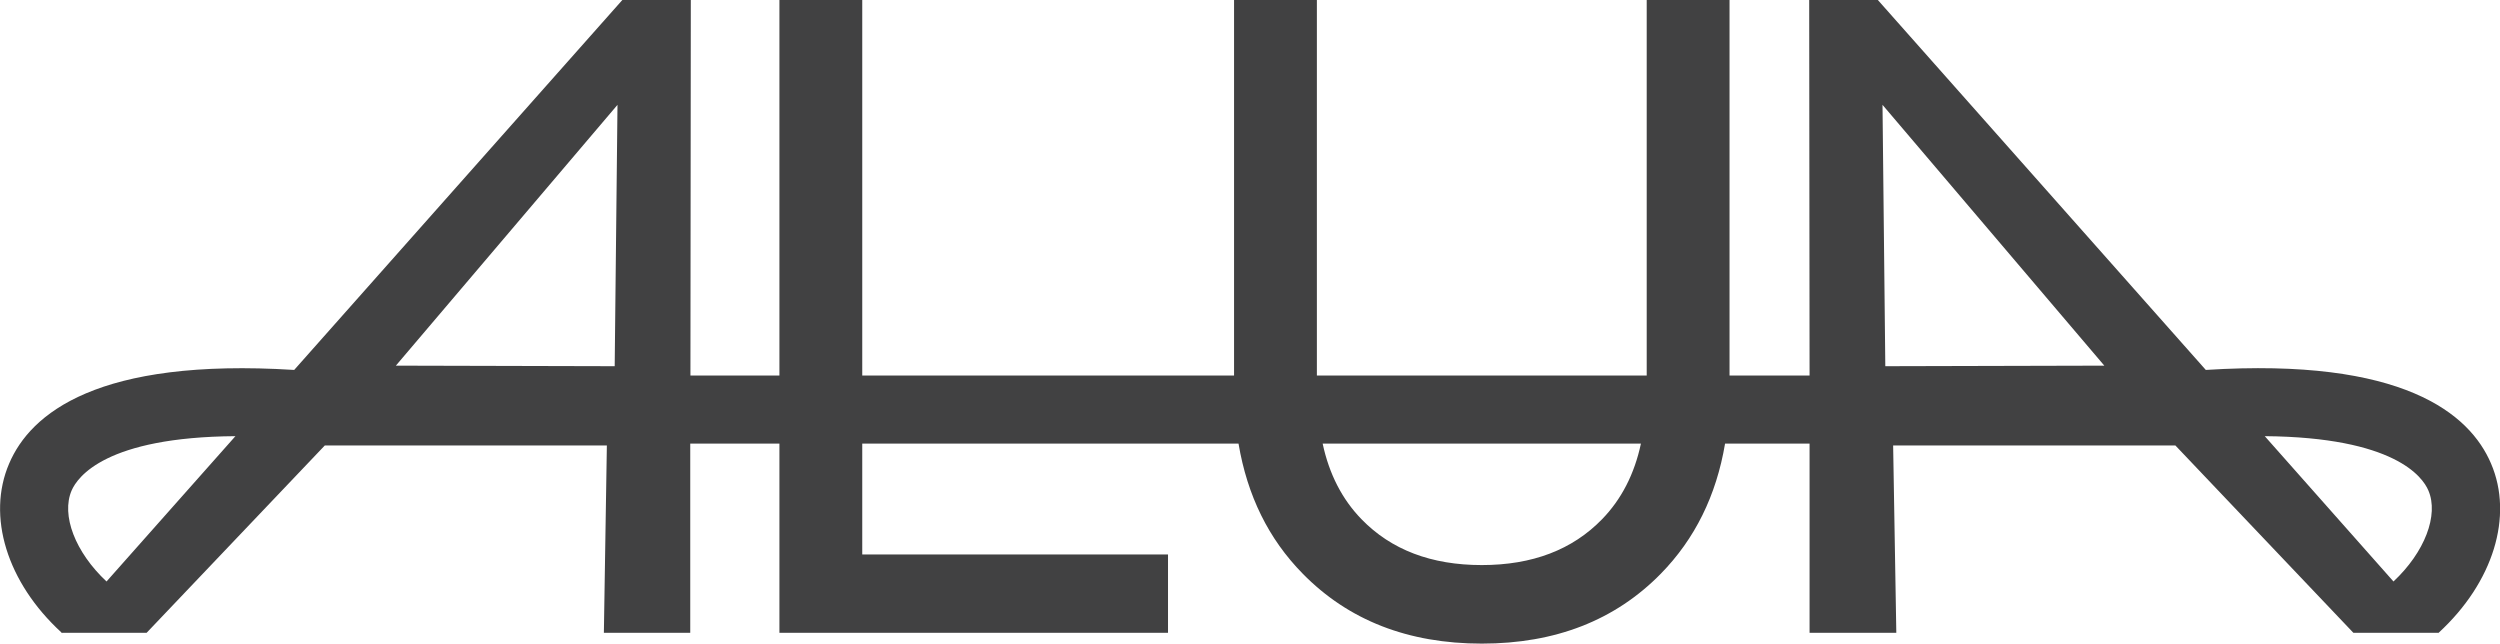
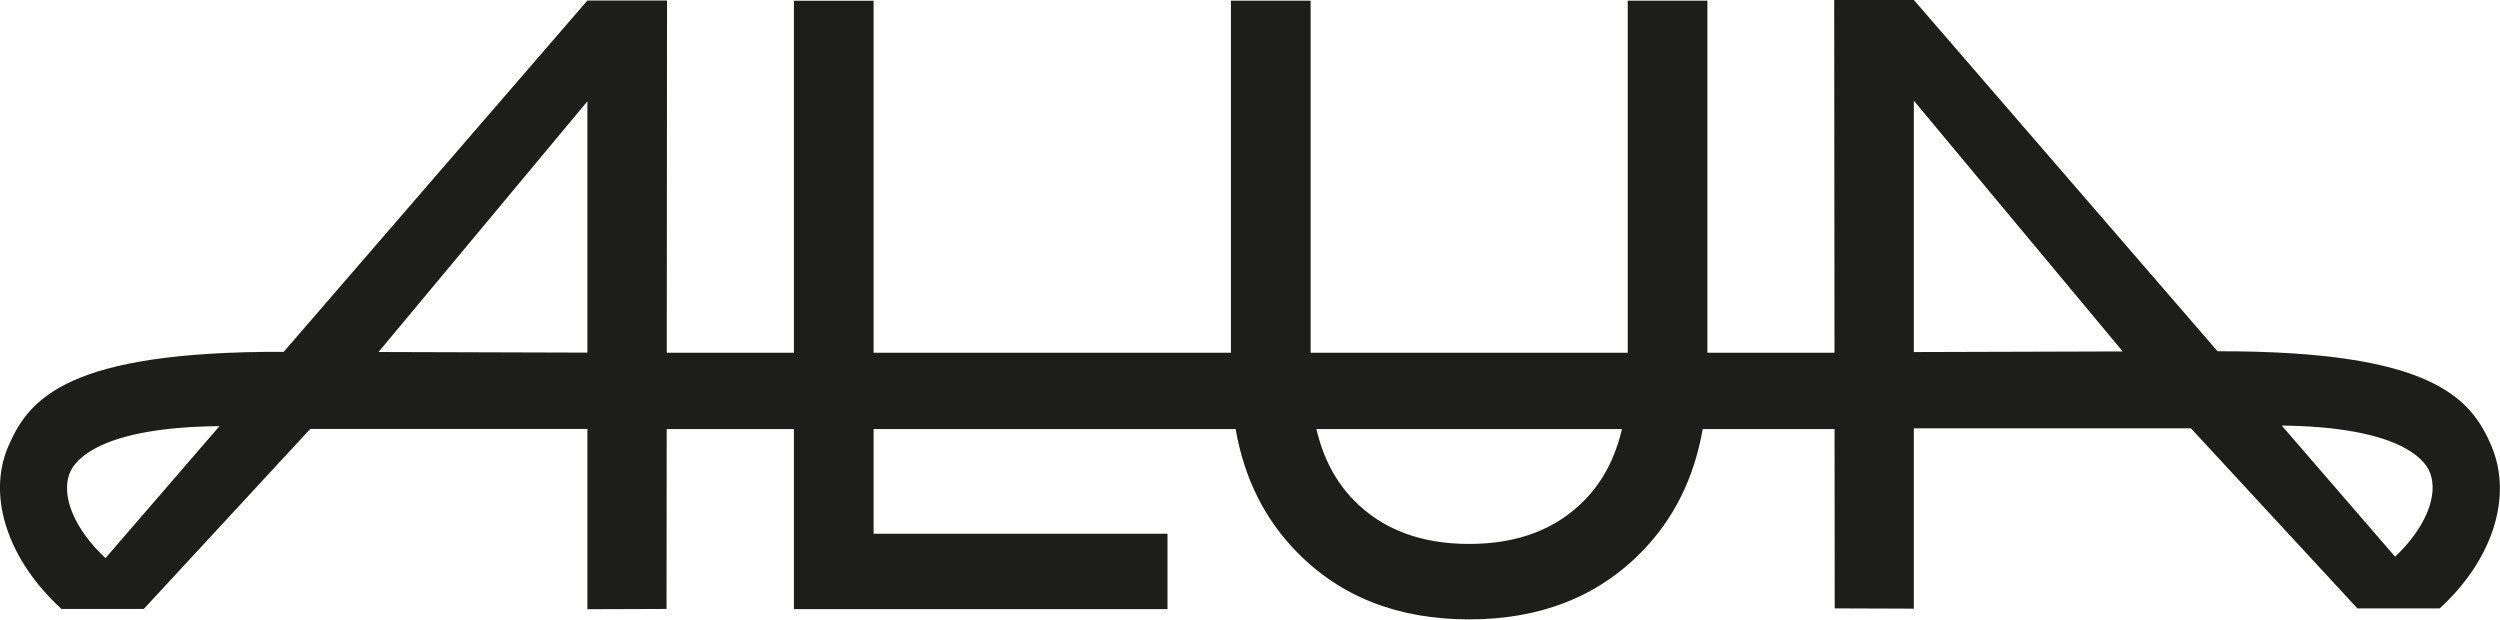
- <svg xmlns="http://www.w3.org/2000/svg" id="Layer_2" data-name="Layer 2" viewBox="0 0 134.01 34.5">
+ <svg xmlns="http://www.w3.org/2000/svg" id="Layer_2" data-name="Layer 2" viewBox="0 0 441.05 109.27">
  <defs>
    <style>
      .cls-1 {
-         fill: #414142;
+         fill: #1d1d1b;
      }
    </style>
  </defs>
-   <g id="Layer_1-2" data-name="Layer 1">
-     <g>
-       <g>
-         <path class="cls-1" d="M3.29,33.9l-.02.02h.04s-.01-.01-.02-.02Z" />
-         <path class="cls-1" d="M133.53,24.85c-1.14-2.68-4.73-5.69-15.29-5.02L100.66,0h-3.68l.02,20.13h-4.29V0h-4.44v20.13h-17.68V0h-4.44v20.13h-19.93V0h-4.44v20.13h-4.77l.02-20.13h-3.67L15.77,19.83c-10.54-.66-14.14,2.34-15.28,5.02-1.21,2.82-.12,6.37,2.8,9.05t.02.02h4.55l9.55-10.04h15.12l-.16,10.04h4.63v-10.14h4.78v10.14h20.83v-4.2h-16.39v-5.94h20.17c.47,2.79,1.61,5.11,3.44,6.97,2.45,2.5,5.65,3.75,9.6,3.75s7.15-1.25,9.6-3.75c1.82-1.86,2.97-4.18,3.44-6.97h4.53v10.14h4.65l-.17-10.04h15.13l9.54,10.04h4.56s.01-.01.02-.01c2.92-2.69,4.01-6.24,2.8-9.06ZM5.71,31.17c-1.68-1.57-2.44-3.56-1.87-4.88.32-.73,1.83-2.86,8.78-2.91l-6.91,7.79ZM32.95,19.63l-11.73-.03,11.88-13.98-.15,14.01ZM85.88,27.83c-1.59,1.64-3.74,2.46-6.45,2.46s-4.86-.82-6.45-2.46c-1.03-1.06-1.73-2.41-2.08-4.05h17.06c-.35,1.64-1.05,2.99-2.08,4.05ZM101.06,19.63l-.15-14.01,11.89,13.98-11.74.03ZM128.3,31.17l-6.9-7.79c6.95.06,8.46,2.18,8.77,2.91.57,1.32-.2,3.32-1.87,4.88Z" />
-       </g>
-       <path class="cls-1" d="M3.35,33.92l-.02.02-.02-.02h.04Z" />
-       <path class="cls-1" d="M130.73,33.91s-.01,0-.02.01h.03-.01Z" />
-       <path class="cls-1" d="M130.71,33.92l-.02.02-.02-.02h.04Z" />
-     </g>
+   <g id="Livello_1" data-name="Livello 1">
+     <path class="cls-1" d="M439.52,78.62c-3.63-8.44-10.53-16.74-48.3-16.65L337.65,0h-14.06l.05,62.23h-22.42V.12h-14.06v62.11h-55.94V.12h-14.06v62.11h-63.04V.13h-14.06v62.1h-22.43l.05-62.13h-14.06l-53.57,61.97c-38.02-.13-44.94,8.19-48.58,16.65-3.86,8.98.06,20.21,9.38,28.71h14.52s29.37-31.76,29.37-31.76h48.89v31.81l13.96-.05.03-31.73h22.44v31.76h65.91v-13.3h-51.85v-18.46h63.87c1.51,8.66,5.11,15.89,10.81,21.7,7.75,7.92,17.88,11.87,30.38,11.87s22.63-3.96,30.39-11.87h.01c5.7-5.81,9.3-13.04,10.81-21.7h23.26l.03,31.63,13.96.05v-31.81h48.89l29.37,31.77h0s14.51-.01,14.51-.01c9.31-8.5,12.96-19.73,9.1-28.71ZM18.61,98.46c-5.31-4.93-8.04-10.99-6.23-15.18.96-2.25,5.57-7.92,26.34-8.1l-20.11,23.28ZM103.63,62.21l-36.85-.11,36.85-44.23v44.34ZM279.6,88.18c-5.04,5.19-11.84,7.78-20.41,7.78s-15.37-2.59-20.41-7.78c-3.19-3.29-5.36-7.44-6.54-12.48h53.9c-1.17,5.04-3.35,9.2-6.54,12.48ZM337.64,62.11V17.77l36.85,44.23-36.85.11ZM422.54,98.21l-19.99-23.13c20.53.23,25.1,5.86,26.06,8.1,1.79,4.15-.86,10.13-6.07,15.03Z" />
  </g>
</svg>
